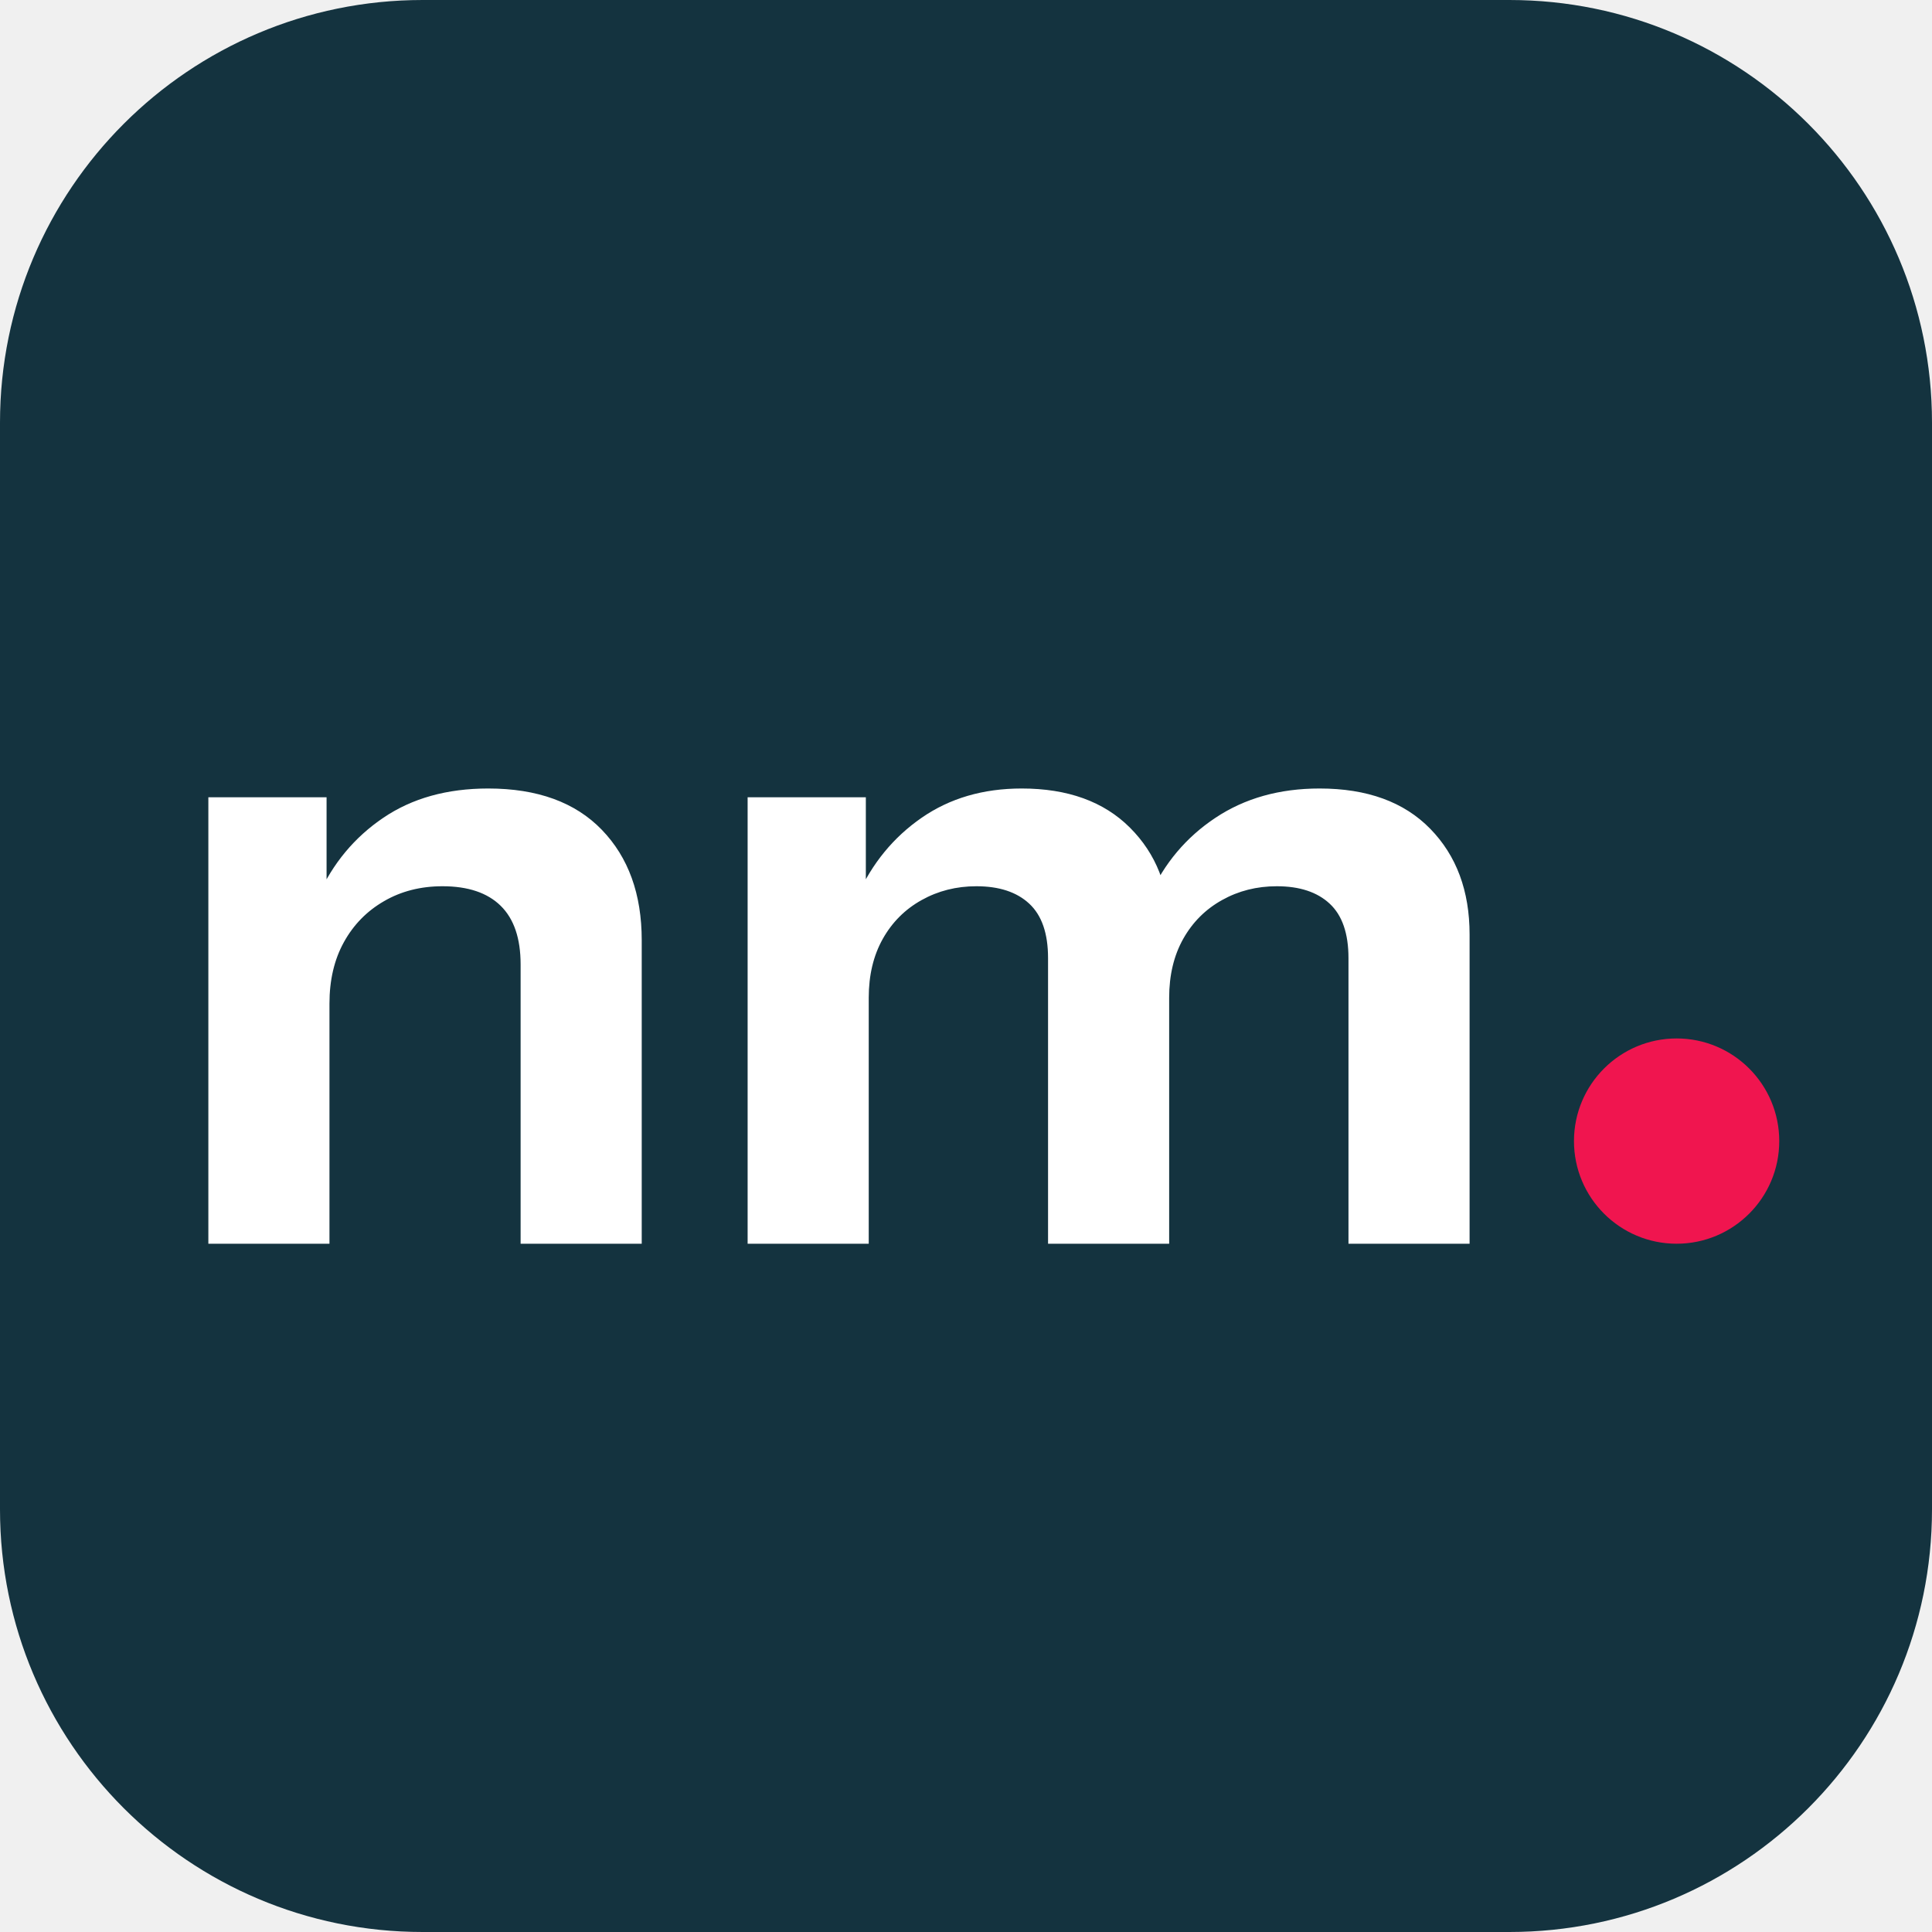
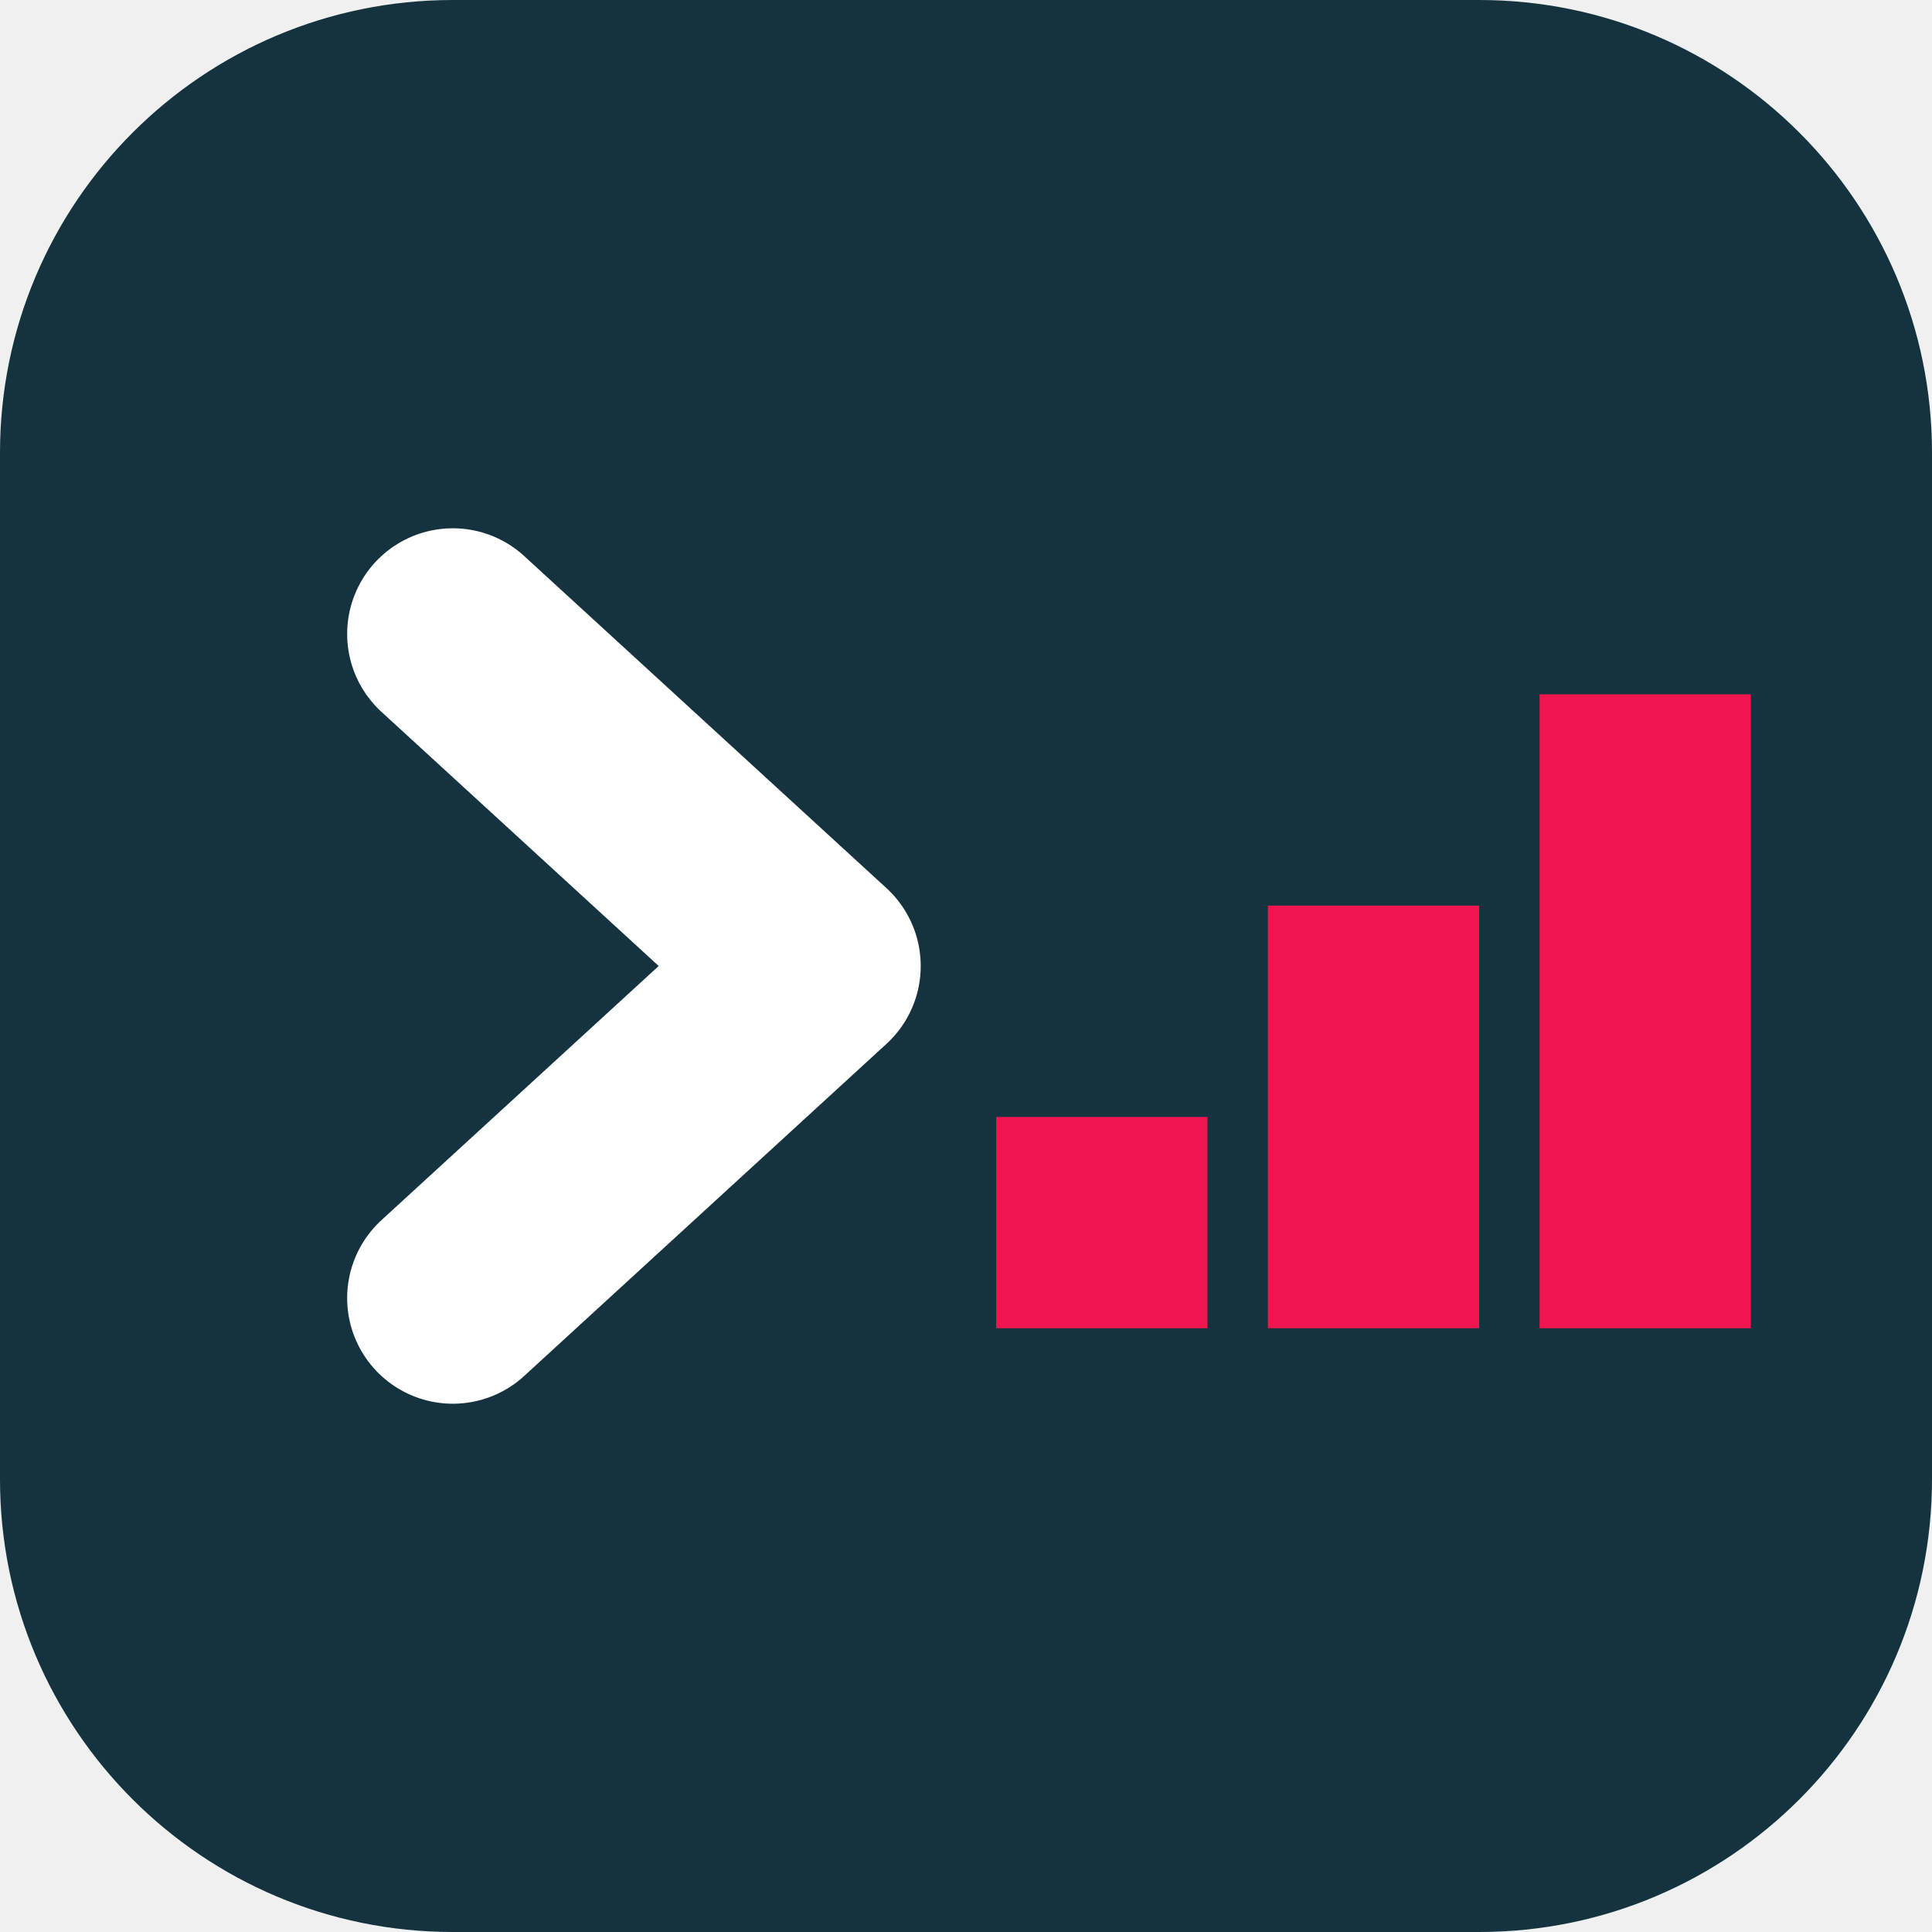
- <svg xmlns="http://www.w3.org/2000/svg" viewBox="0 0 32 32">
-   <rect width="32" height="32" rx="7" fill="#14333F" />
-   <path fill="#FFFFFF" d="M3.451 20.6V13.205H5.409V14.945H5.457V20.6ZM8.623 20.6V15.974Q8.623 15.327 8.293 15.003Q7.963 14.679 7.33 14.679Q6.786 14.679 6.361 14.926Q5.935 15.172 5.696 15.605Q5.457 16.037 5.457 16.622L5.268 14.844Q5.633 14.029 6.349 13.545Q7.064 13.06 8.086 13.06Q9.307 13.06 9.968 13.744Q10.629 14.428 10.629 15.573V20.6Z M12.383 20.6V13.205H14.341V14.945H14.389V20.6ZM17.359 20.6V15.868Q17.359 15.257 17.048 14.968Q16.738 14.679 16.172 14.679Q15.675 14.679 15.265 14.908Q14.855 15.136 14.622 15.55Q14.389 15.965 14.389 16.526L14.2 14.844Q14.565 14.029 15.265 13.545Q15.965 13.06 16.922 13.06Q18.067 13.06 18.716 13.709Q19.365 14.358 19.365 15.358V20.6ZM22.335 20.6V15.868Q22.335 15.257 22.024 14.968Q21.714 14.679 21.148 14.679Q20.65 14.679 20.241 14.908Q19.831 15.136 19.598 15.55Q19.365 15.965 19.365 16.526L19.039 14.844Q19.403 14.029 20.132 13.545Q20.861 13.06 21.856 13.06Q23.038 13.06 23.689 13.727Q24.341 14.394 24.341 15.479V20.6Z" />
-   <circle cx="27.77" cy="18.90" r="1.7" fill="#F0154F" />
+ <svg xmlns="http://www.w3.org/2000/svg" viewBox="0 0 64 64">
+   <rect width="64" height="64" rx="15" fill="#14333F" />
+   <polyline points="15,21 27,32 15,43" fill="none" stroke="#FFFFFF" stroke-width="7" stroke-linecap="round" stroke-linejoin="round" />
+   <rect x="33" y="37" width="7" height="7" fill="#F0154F" />
+   <rect x="42" y="30" width="7" height="14" fill="#F0154F" />
+   <rect x="51" y="23" width="7" height="21" fill="#F0154F" />
</svg>
